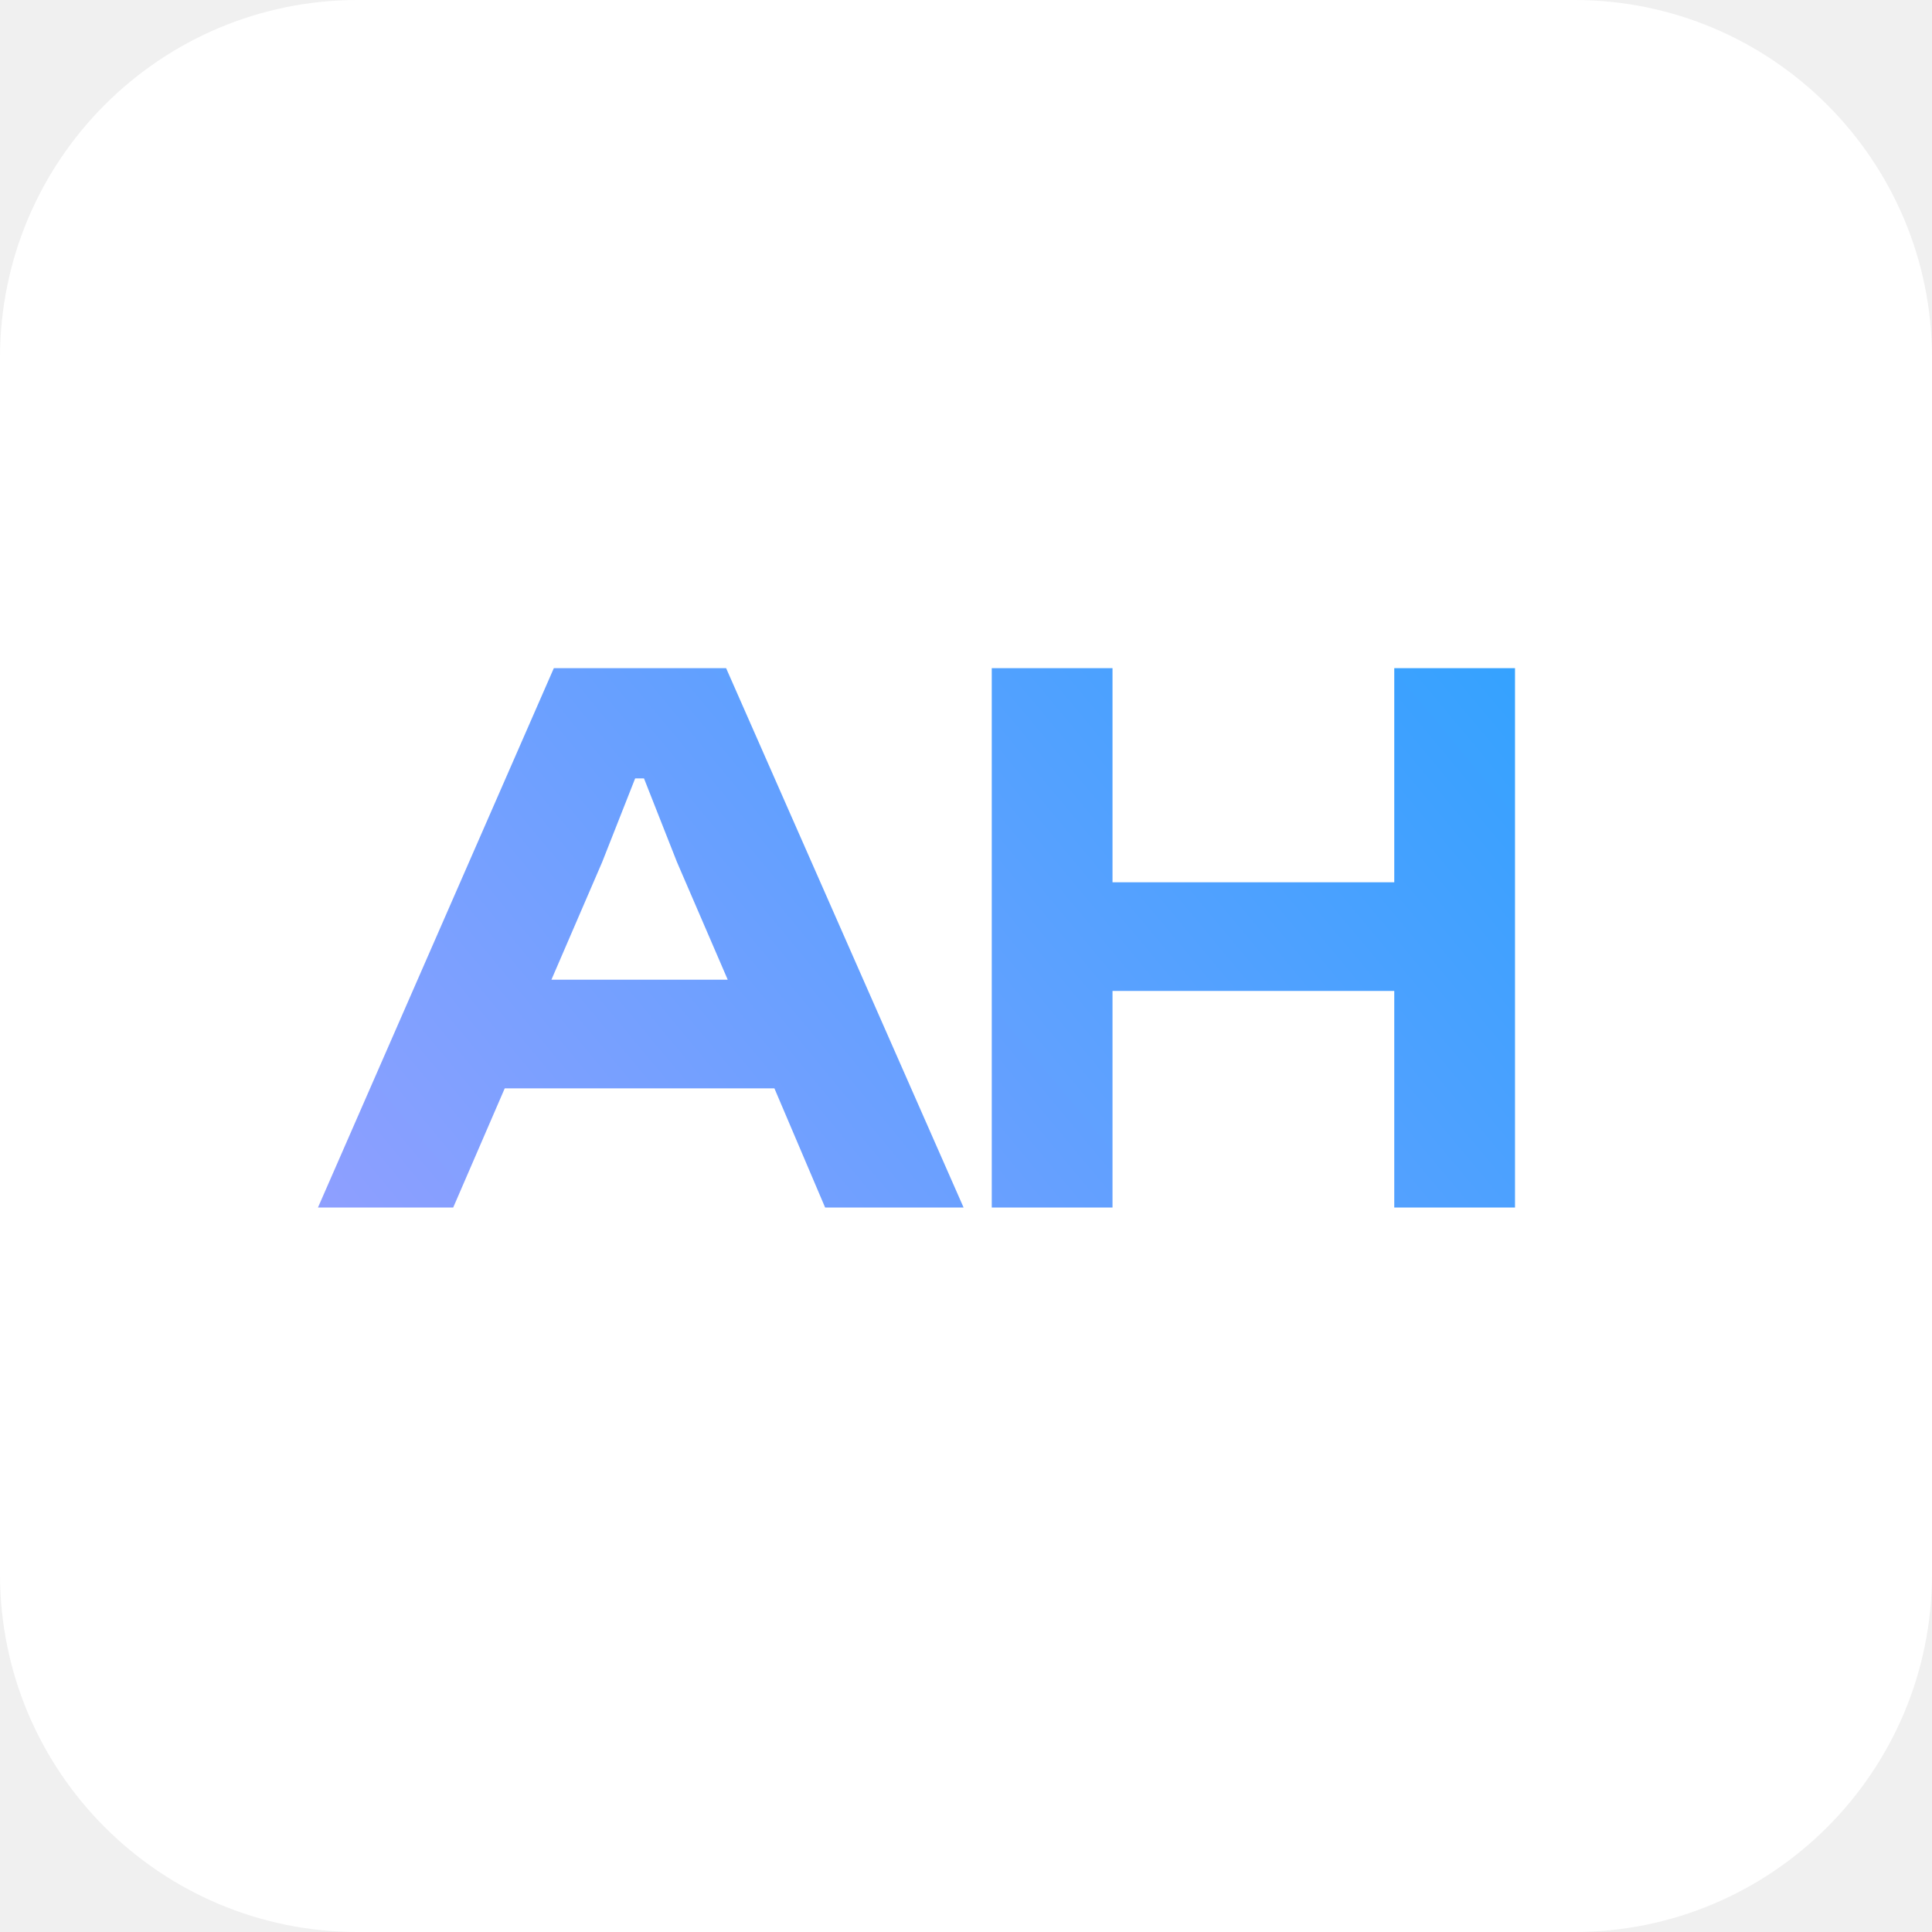
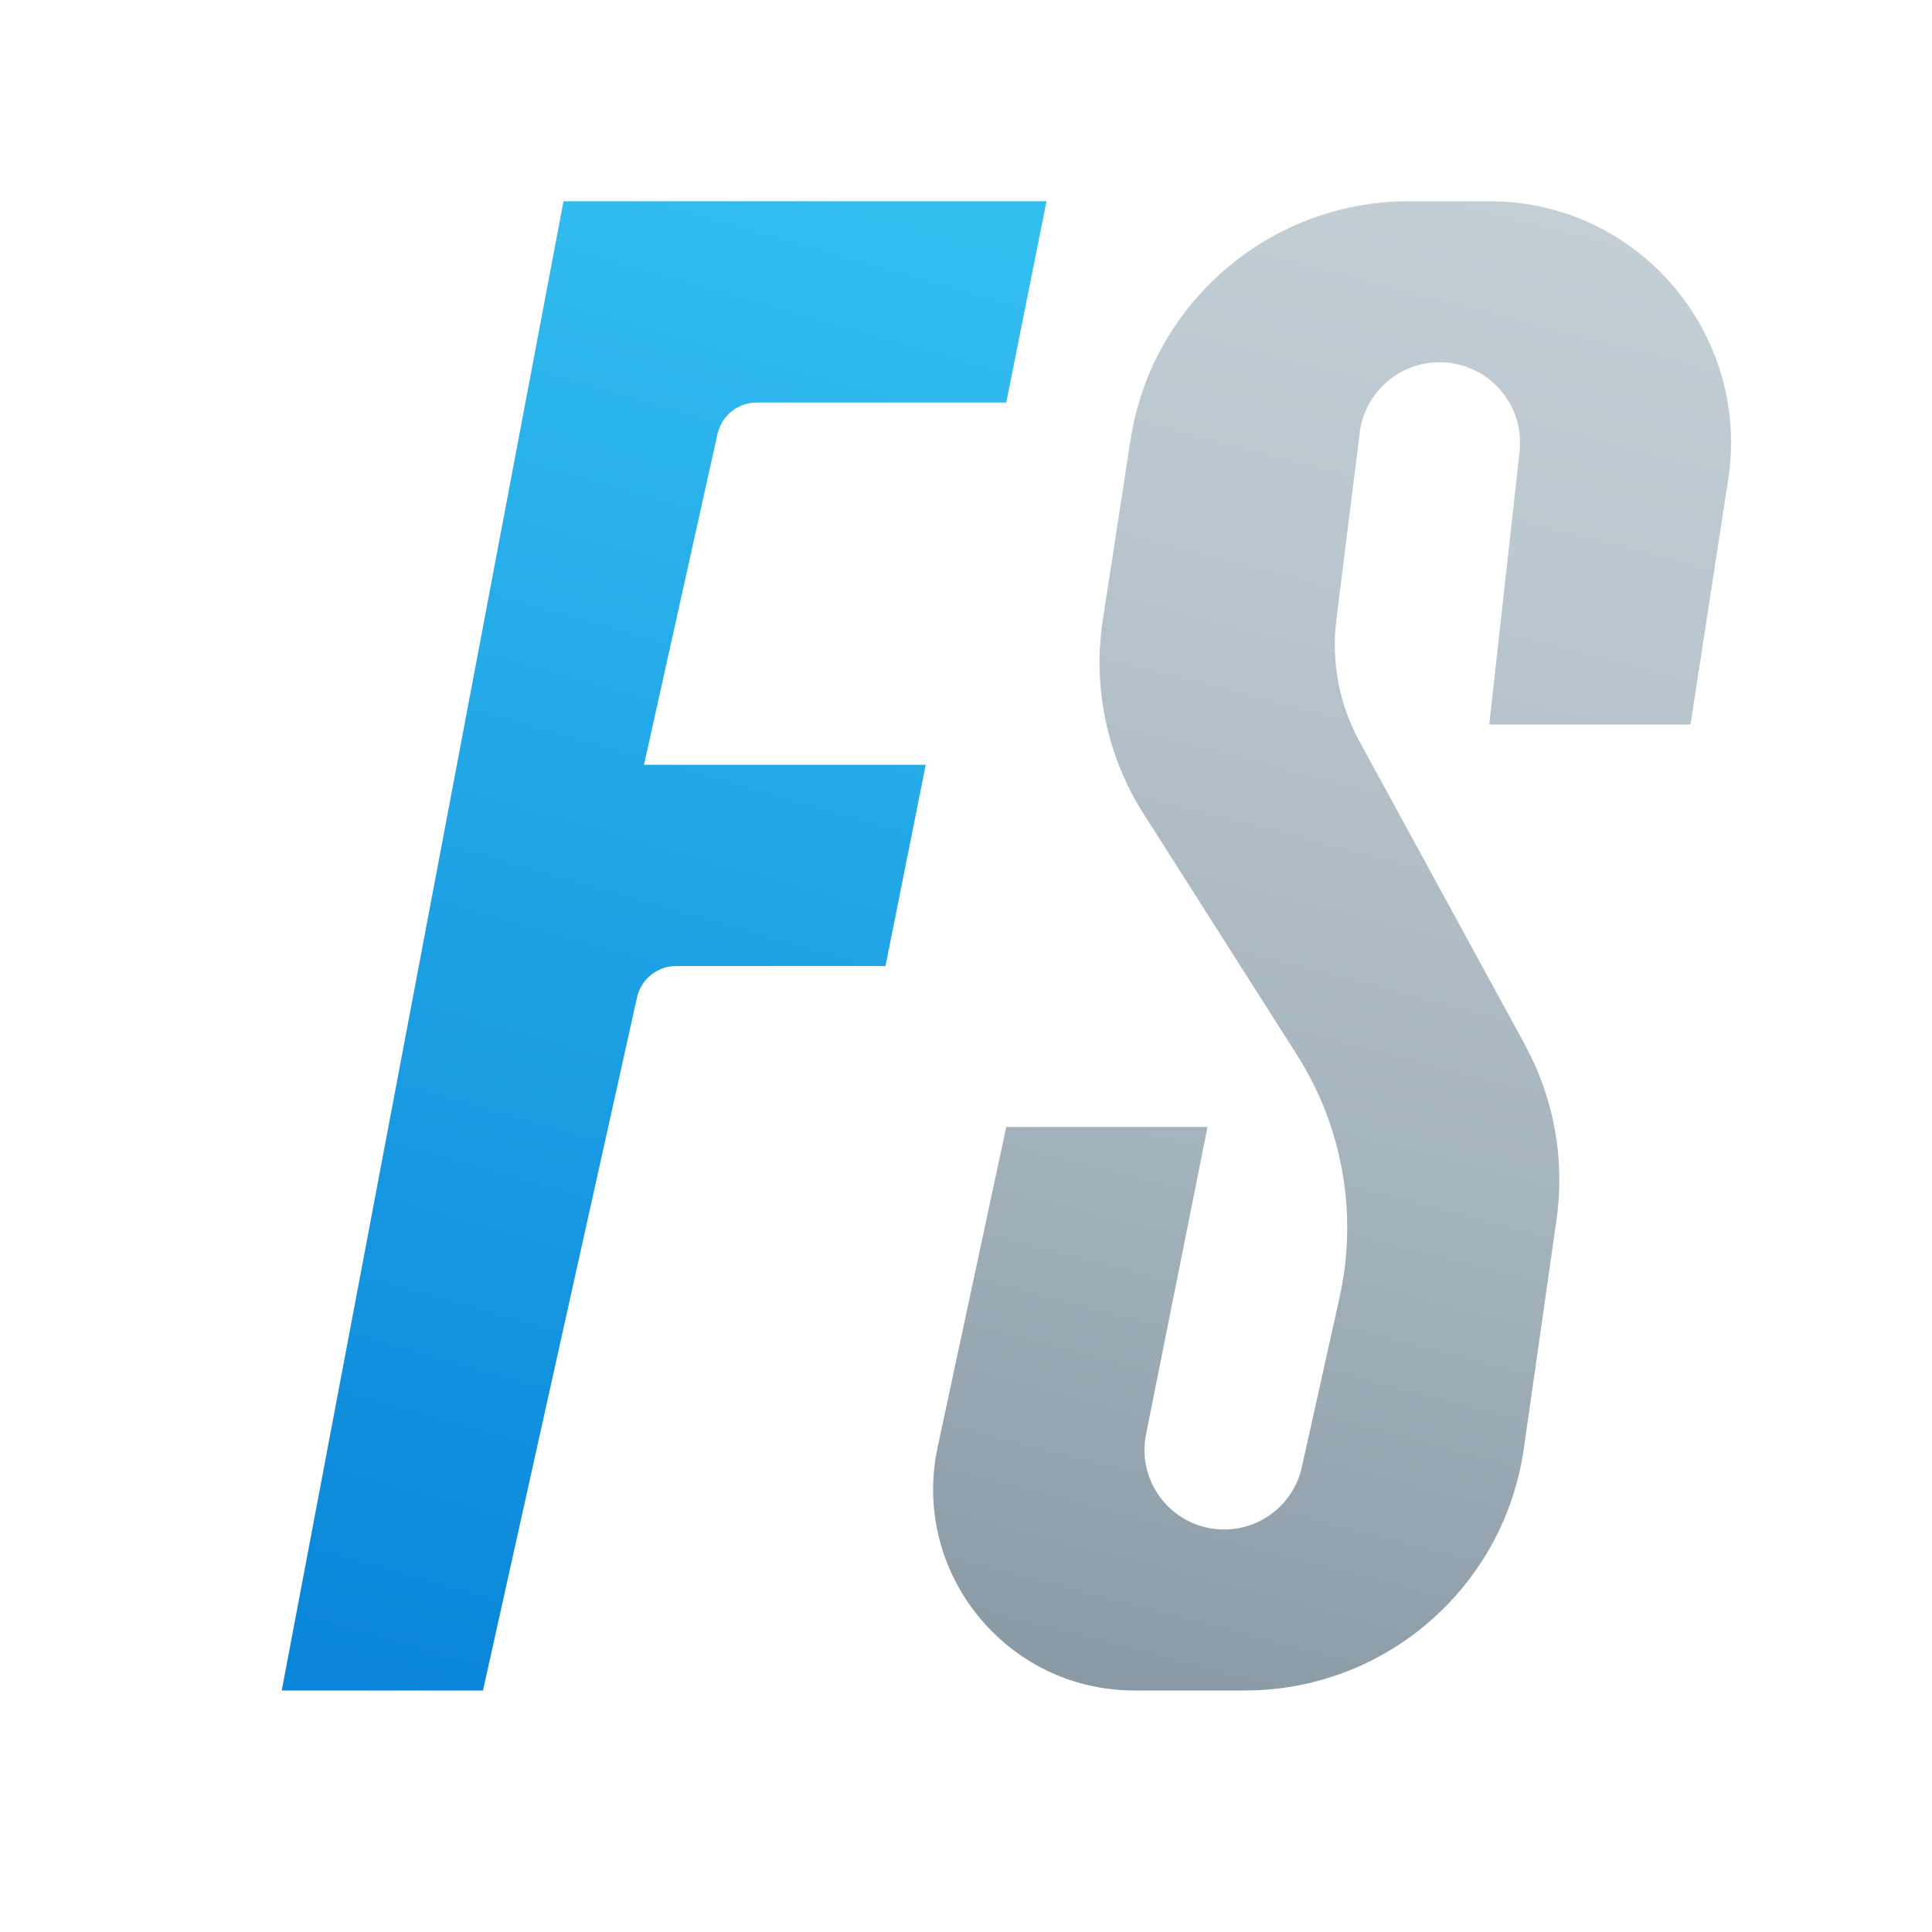
- <svg xmlns="http://www.w3.org/2000/svg" width="48" height="48" viewBox="0 0 48 48" fill="none">
-   <rect width="48" height="48" rx="8.889" fill="white" />
-   <path d="M11.26 30H7.9L13.76 16.6H18.04L23.94 30H20.5L19.24 27.04H12.54L11.26 30ZM14.96 21.42L13.7 24.34H18.08L16.82 21.42L16 19.34H15.78L14.96 21.42ZM27.64 30H24.64V16.6H27.64V21.92H34.64V16.6H37.64V30H34.64V24.62H27.64V30Z" fill="url(#paint0_linear_1545_39)" />
+ <svg xmlns="http://www.w3.org/2000/svg" viewBox="0,0,256,256" width="48px" height="48px" fill-rule="nonzero">
  <defs>
-     <linearGradient id="paint0_linear_1545_39" x1="8" y1="35.5" x2="38.011" y2="10.548" gradientUnits="userSpaceOnUse">
-       <stop stop-color="#989FFF" />
-       <stop offset="1" stop-color="#29A2FF" />
+     <linearGradient x1="20.762" y1="4.832" x2="10.039" y2="42.364" gradientUnits="userSpaceOnUse" id="color-1">
+       <stop offset="0" stop-color="#33bef0" />
+       <stop offset="1" stop-color="#0a85d9" />
+     </linearGradient>
+     <linearGradient x1="37.798" y1="4.876" x2="28.098" y2="42.271" gradientUnits="userSpaceOnUse" id="color-2">
+       <stop offset="0" stop-color="#c3ced5" />
+       <stop offset="0.246" stop-color="#bbc7ce" />
+       <stop offset="0.623" stop-color="#a6b4bd" />
+       <stop offset="1" stop-color="#8a9aa5" />
    </linearGradient>
  </defs>
+   <g fill="#ffffff" fill-rule="nonzero" stroke="none" stroke-width="1" stroke-linecap="butt" stroke-linejoin="miter" stroke-miterlimit="10" stroke-dasharray="" stroke-dashoffset="0" font-family="none" font-weight="none" font-size="none" text-anchor="none" style="mix-blend-mode: normal">
+     <path d="M0,256v-256h256v256z" id="bgRectangle" />
+   </g>
+   <g fill="none" fill-rule="nonzero" stroke="none" stroke-width="1" stroke-linecap="butt" stroke-linejoin="miter" stroke-miterlimit="10" stroke-dasharray="" stroke-dashoffset="0" font-family="none" font-weight="none" font-size="none" text-anchor="none" style="mix-blend-mode: normal">
+     <g transform="scale(5.33333,5.33333)">
+       <path d="M7,42l7,-37h12l-1,5h-6.198c-0.469,0 -0.875,0.326 -0.976,0.783l-1.826,8.217h7l-1,5h-5.198c-0.469,0 -0.875,0.326 -0.976,0.783l-3.826,17.217z" fill="url(#color-1)" />
+       <path d="M30,28h-5l-1.704,7.952c-0.667,3.113 1.706,6.048 4.889,6.048h2.744c3.484,0 6.437,-2.562 6.93,-6.01l0.813,-5.689c0.213,-1.494 -0.062,-3.017 -0.784,-4.342l-4.115,-7.544c-0.502,-0.92 -0.702,-1.975 -0.572,-3.014l0.581,-4.649c0.124,-1.001 0.975,-1.752 1.984,-1.752v0c1.192,0 2.119,1.036 1.988,2.221l-0.754,6.779h5l0.937,-6.088c0.559,-3.634 -2.253,-6.912 -5.931,-6.912h-2.001c-3.455,0 -6.393,2.521 -6.919,5.936l-0.686,4.462c-0.258,1.677 0.102,3.391 1.013,4.823l3.808,5.984c1.139,1.79 1.52,3.959 1.06,6.03l-0.937,4.216c-0.201,0.905 -1.004,1.549 -1.931,1.549v0c-1.248,0 -2.185,-1.142 -1.94,-2.366z" fill="url(#color-2)" />
+     </g>
+   </g>
</svg>
